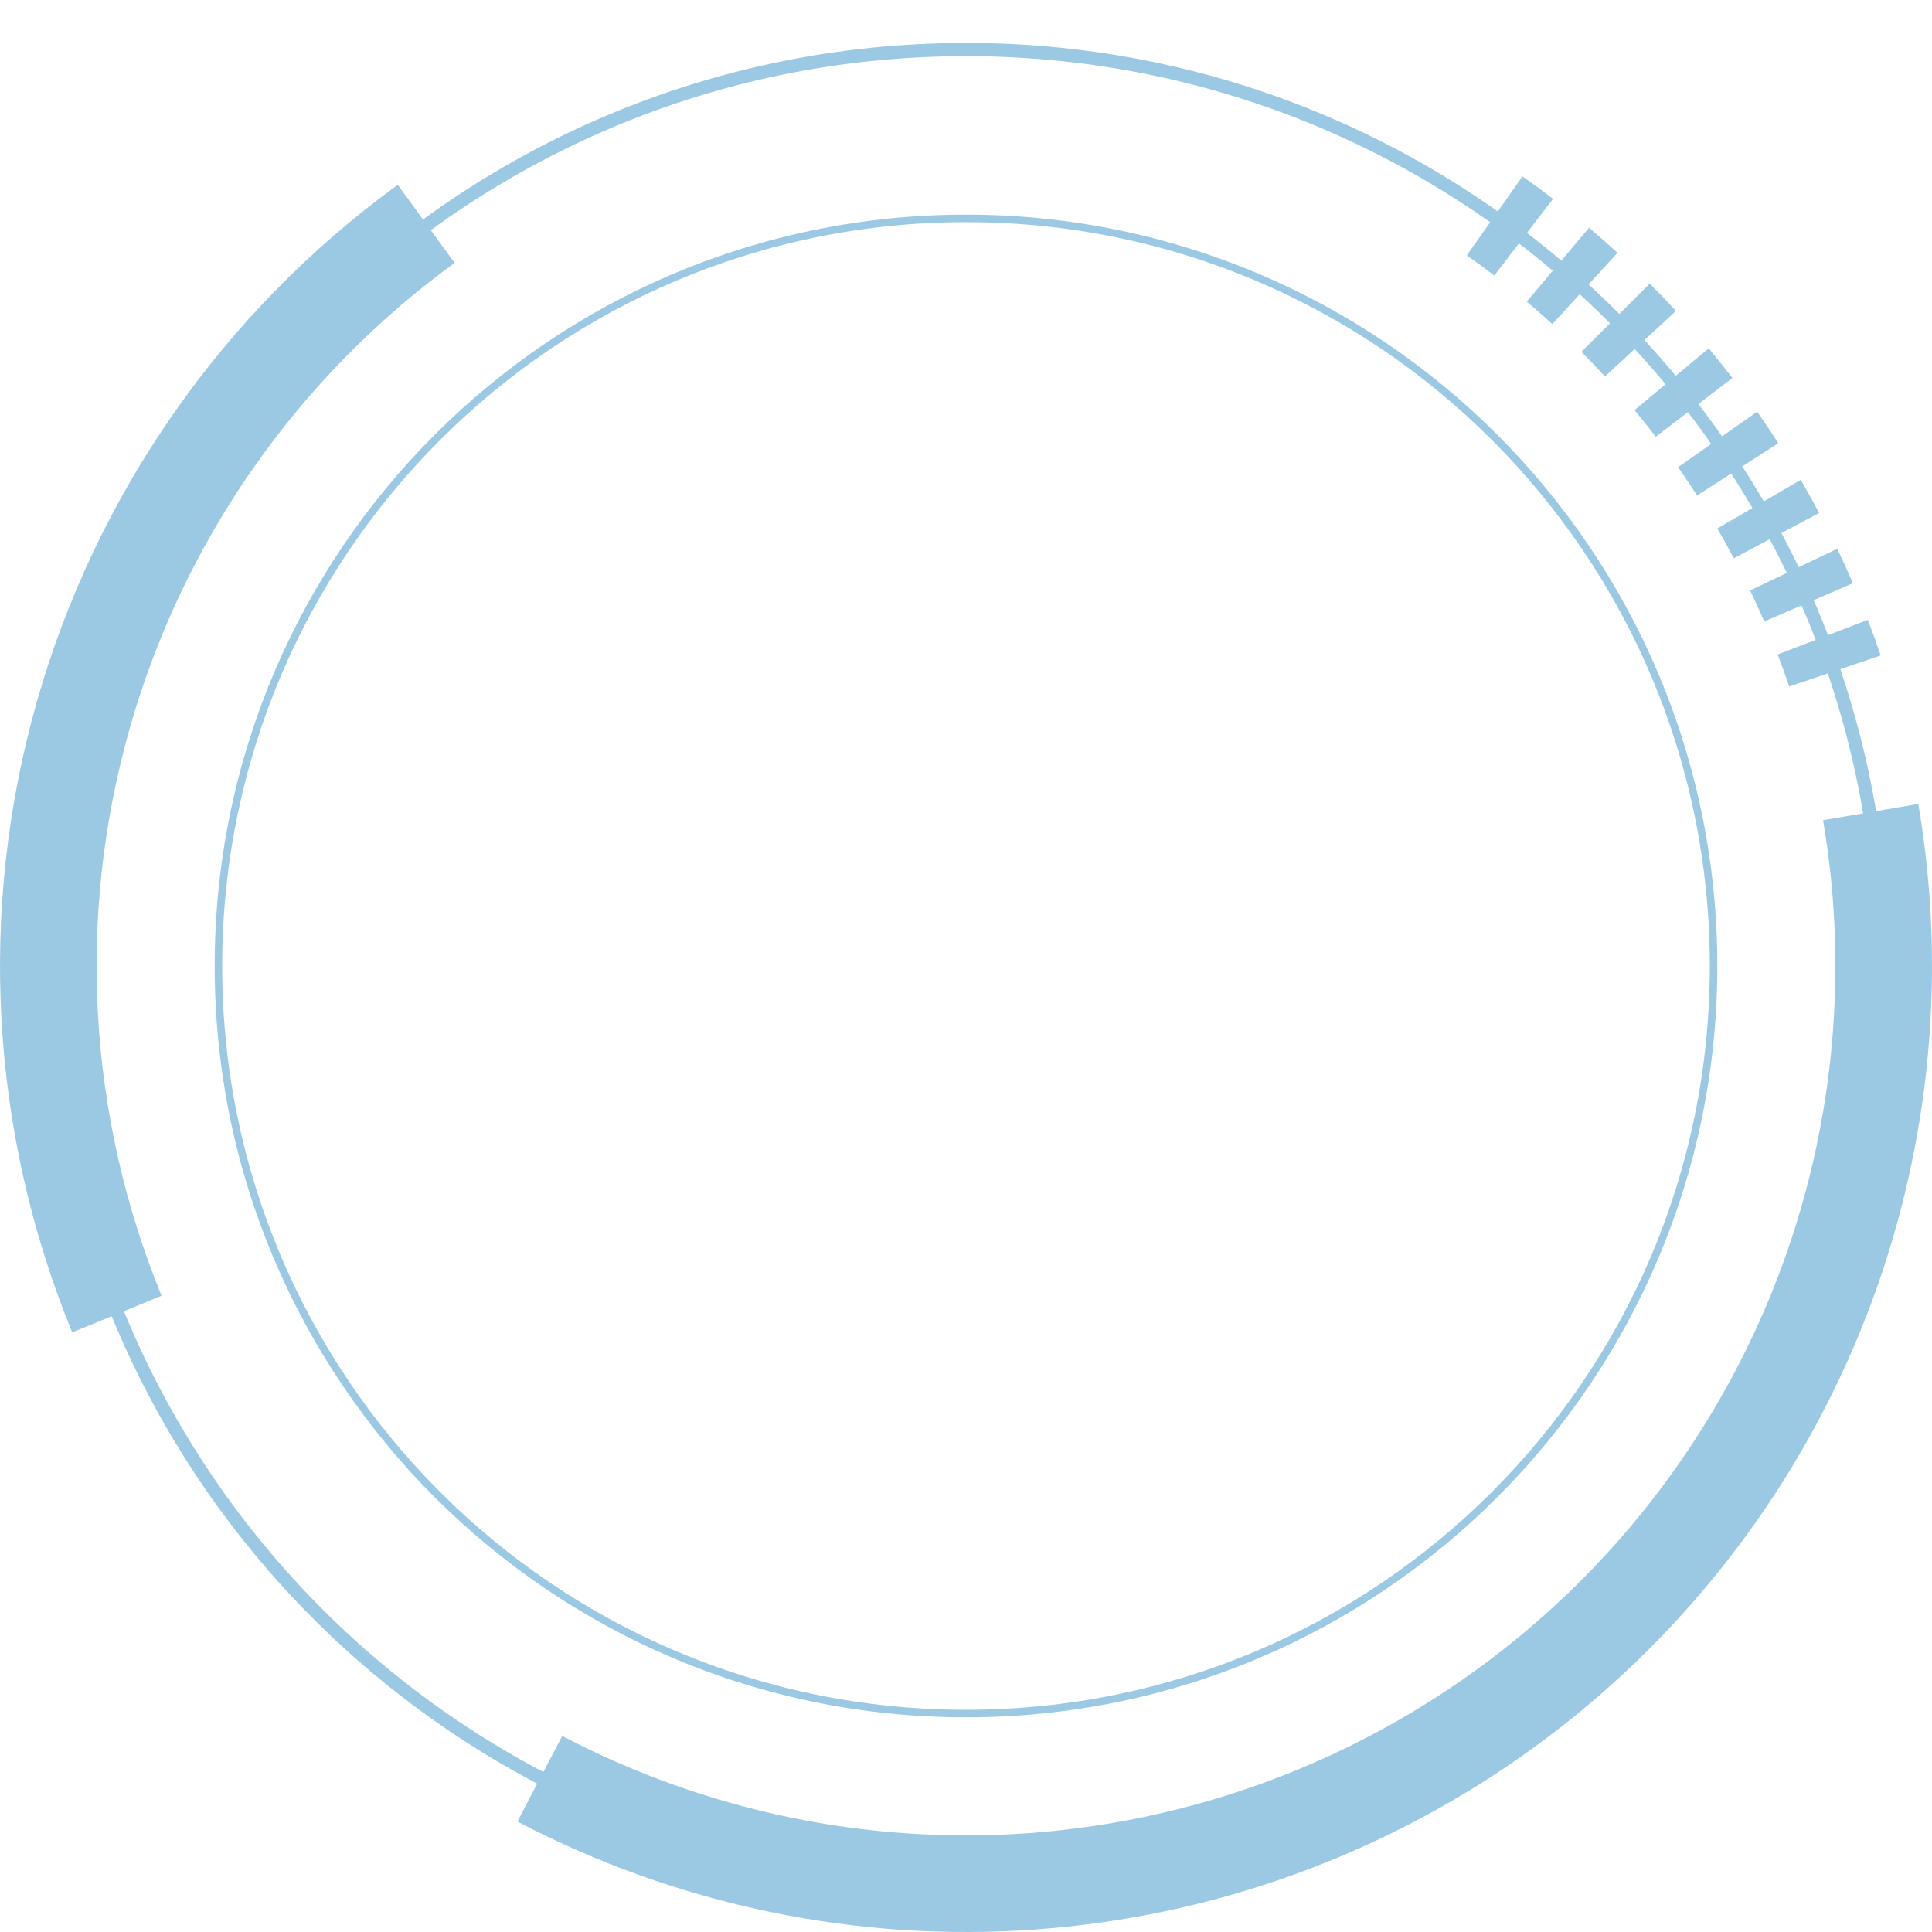
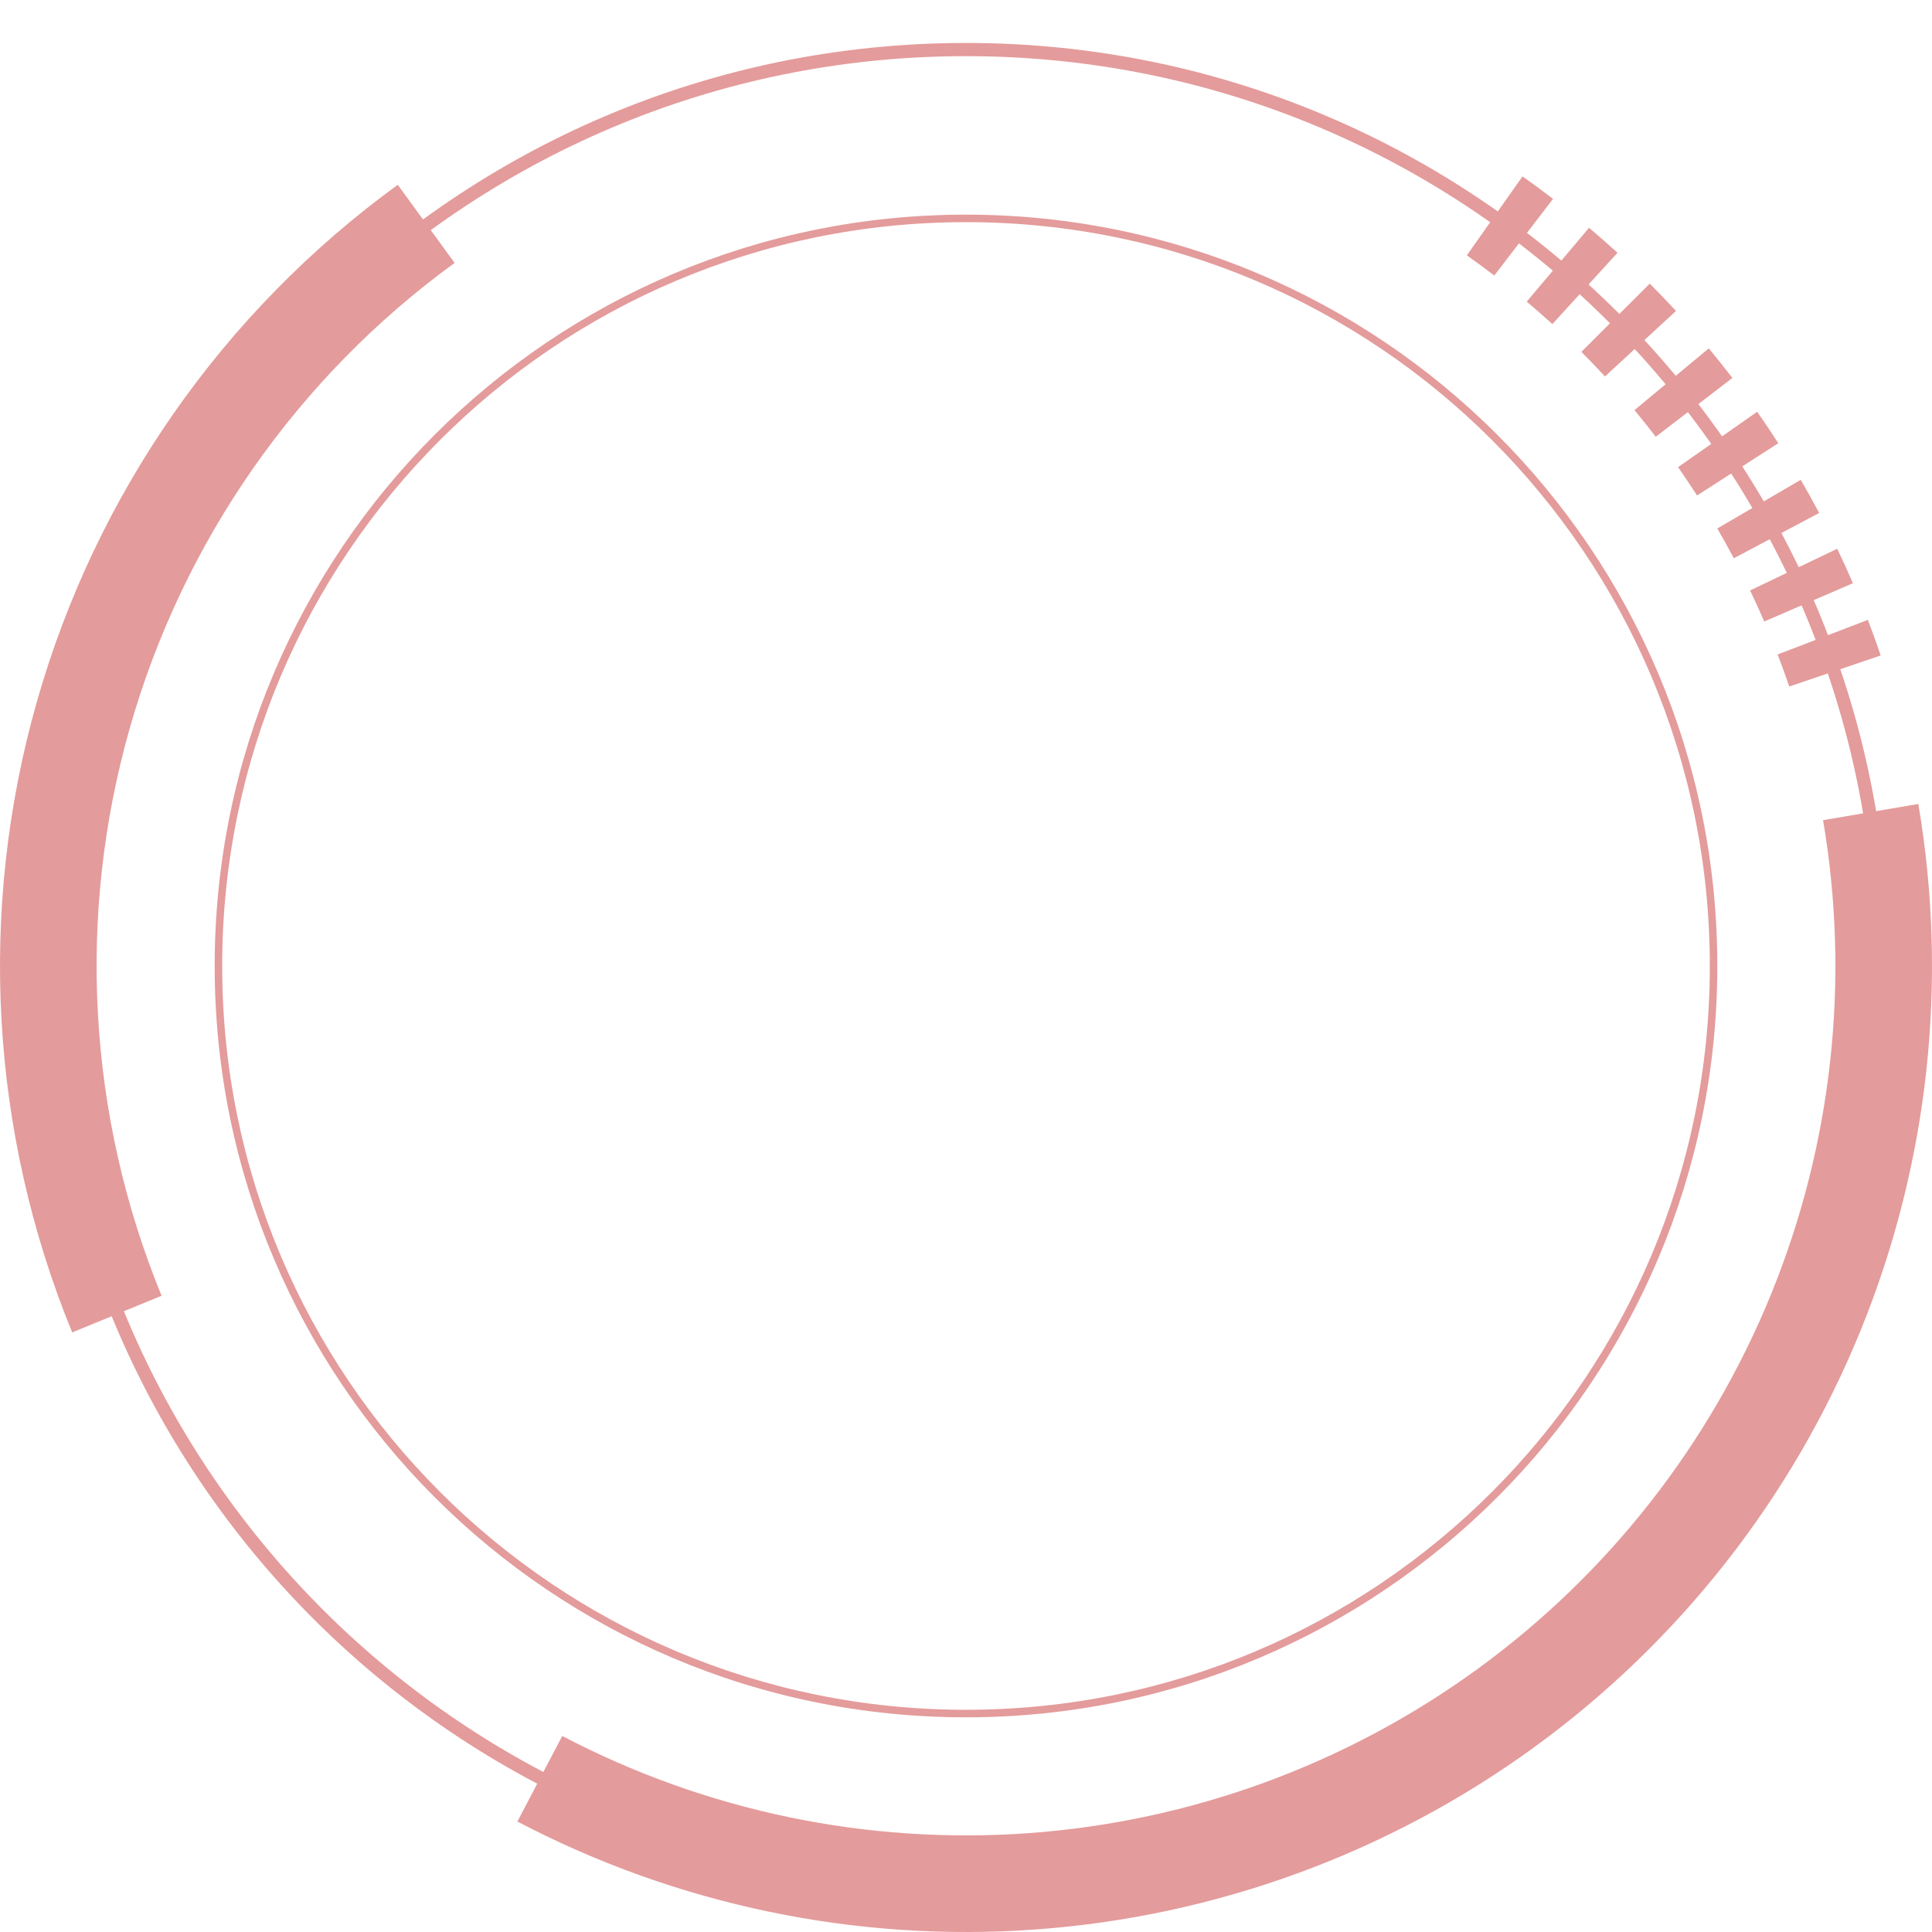
<svg xmlns="http://www.w3.org/2000/svg" width="60" height="60" viewBox="0 0 60 60" fill="none">
-   <path d="M58.667 30.001C58.667 45.833 45.832 58.667 30 58.667C14.168 58.667 1.333 45.833 1.333 30.001C1.333 14.168 14.168 1.334 30 1.334C45.832 1.334 58.667 14.168 58.667 30.001ZM1.743 30.001C1.743 45.607 14.394 58.258 30 58.258C45.606 58.258 58.257 45.607 58.257 30.001C58.257 14.395 45.606 1.744 30 1.744C14.394 1.744 1.743 14.395 1.743 30.001Z" fill="#9BC9E4" />
-   <path d="M16.068 56.569C21.02 59.166 26.599 60.327 32.176 59.921C37.753 59.515 43.106 57.559 47.63 54.273C52.154 50.987 55.67 46.502 57.781 41.323C59.892 36.145 60.513 30.48 59.575 24.968L56.617 25.471C57.462 30.432 56.902 35.531 55.003 40.191C53.103 44.851 49.939 48.888 45.867 51.846C41.795 54.803 36.978 56.564 31.959 56.929C26.939 57.294 21.918 56.249 17.461 53.912L16.068 56.569Z" fill="#9BC9E4" />
-   <path d="M12.353 5.739C6.921 9.69 2.972 15.35 1.139 21.812C-0.694 28.274 -0.306 35.164 2.242 41.379L5.018 40.241C2.725 34.648 2.375 28.446 4.025 22.631C5.675 16.815 9.229 11.721 14.118 8.165L12.353 5.739Z" fill="#9BC9E4" />
-   <path d="M58.407 20.356C58.282 19.985 58.148 19.616 58.008 19.25L55.207 20.325C55.333 20.654 55.453 20.986 55.567 21.32L58.407 20.356Z" fill="#9BC9E4" />
-   <path d="M57.544 18.112C57.389 17.752 57.226 17.395 57.057 17.042L54.351 18.337C54.504 18.656 54.65 18.977 54.79 19.301L57.544 18.112Z" fill="#9BC9E4" />
-   <path d="M56.496 15.93C56.312 15.584 56.121 15.241 55.924 14.902L53.332 16.412C53.509 16.717 53.681 17.026 53.846 17.337L56.496 15.93Z" fill="#9BC9E4" />
-   <path d="M55.227 13.764C55.014 13.434 54.796 13.108 54.571 12.787L52.114 14.508C52.316 14.798 52.513 15.091 52.704 15.387L55.227 13.764Z" fill="#9BC9E4" />
-   <path d="M53.801 11.738C53.562 11.427 53.318 11.12 53.067 10.819L50.76 12.737C50.986 13.008 51.206 13.284 51.421 13.564L53.801 11.738Z" fill="#9BC9E4" />
-   <path d="M52.049 9.657C51.783 9.369 51.512 9.086 51.235 8.808L49.111 10.927C49.361 11.177 49.605 11.432 49.844 11.691L52.049 9.657Z" fill="#9BC9E4" />
-   <path d="M50.233 7.85C49.944 7.586 49.649 7.327 49.349 7.074L47.414 9.367C47.684 9.594 47.949 9.827 48.21 10.065L50.233 7.85Z" fill="#9BC9E4" />
-   <path d="M48.231 6.175C47.919 5.936 47.603 5.704 47.283 5.478L45.554 7.93C45.843 8.134 46.127 8.343 46.407 8.557L48.231 6.175Z" fill="#9BC9E4" />
-   <path d="M53.333 29.999C53.333 42.886 42.886 53.333 30 53.333C17.113 53.333 6.667 42.886 6.667 29.999C6.667 17.113 17.113 6.666 30 6.666C42.886 6.666 53.333 17.113 53.333 29.999ZM6.9 29.999C6.9 42.757 17.242 53.099 30 53.099C42.758 53.099 53.1 42.757 53.1 29.999C53.1 17.242 42.758 6.899 30 6.899C17.242 6.899 6.9 17.242 6.9 29.999Z" fill="#9BC9E4" />
+   <path d="M58.667 30.001C58.667 45.833 45.832 58.667 30 58.667C14.168 58.667 1.333 45.833 1.333 30.001C1.333 14.168 14.168 1.334 30 1.334C45.832 1.334 58.667 14.168 58.667 30.001ZM1.743 30.001C1.743 45.607 14.394 58.258 30 58.258C45.606 58.258 58.257 45.607 58.257 30.001C58.257 14.395 45.606 1.744 30 1.744C14.394 1.744 1.743 14.395 1.743 30.001Z" fill="#e49b9b" />
+   <path d="M16.068 56.569C21.02 59.166 26.599 60.327 32.176 59.921C37.753 59.515 43.106 57.559 47.63 54.273C52.154 50.987 55.67 46.502 57.781 41.323C59.892 36.145 60.513 30.48 59.575 24.968L56.617 25.471C57.462 30.432 56.902 35.531 55.003 40.191C53.103 44.851 49.939 48.888 45.867 51.846C41.795 54.803 36.978 56.564 31.959 56.929C26.939 57.294 21.918 56.249 17.461 53.912L16.068 56.569Z" fill="#e49b9b" />
+   <path d="M12.353 5.739C6.921 9.69 2.972 15.35 1.139 21.812C-0.694 28.274 -0.306 35.164 2.242 41.379L5.018 40.241C2.725 34.648 2.375 28.446 4.025 22.631C5.675 16.815 9.229 11.721 14.118 8.165L12.353 5.739Z" fill="#e49b9b" />
+   <path d="M58.407 20.356C58.282 19.985 58.148 19.616 58.008 19.25L55.207 20.325C55.333 20.654 55.453 20.986 55.567 21.32L58.407 20.356Z" fill="#e49b9b" />
+   <path d="M57.544 18.112C57.389 17.752 57.226 17.395 57.057 17.042L54.351 18.337C54.504 18.656 54.65 18.977 54.79 19.301L57.544 18.112Z" fill="#e49b9b" />
+   <path d="M56.496 15.93C56.312 15.584 56.121 15.241 55.924 14.902L53.332 16.412C53.509 16.717 53.681 17.026 53.846 17.337L56.496 15.93Z" fill="#e49b9b" />
+   <path d="M55.227 13.764C55.014 13.434 54.796 13.108 54.571 12.787L52.114 14.508C52.316 14.798 52.513 15.091 52.704 15.387L55.227 13.764Z" fill="#e49b9b" />
+   <path d="M53.801 11.738C53.562 11.427 53.318 11.12 53.067 10.819L50.76 12.737C50.986 13.008 51.206 13.284 51.421 13.564L53.801 11.738Z" fill="#e49b9b" />
+   <path d="M52.049 9.657C51.783 9.369 51.512 9.086 51.235 8.808L49.111 10.927C49.361 11.177 49.605 11.432 49.844 11.691L52.049 9.657Z" fill="#e49b9b" />
+   <path d="M50.233 7.85C49.944 7.586 49.649 7.327 49.349 7.074L47.414 9.367C47.684 9.594 47.949 9.827 48.21 10.065L50.233 7.85Z" fill="#e49b9b" />
+   <path d="M48.231 6.175C47.919 5.936 47.603 5.704 47.283 5.478L45.554 7.93C45.843 8.134 46.127 8.343 46.407 8.557L48.231 6.175Z" fill="#e49b9b" />
+   <path d="M53.333 29.999C53.333 42.886 42.886 53.333 30 53.333C17.113 53.333 6.667 42.886 6.667 29.999C6.667 17.113 17.113 6.666 30 6.666C42.886 6.666 53.333 17.113 53.333 29.999ZM6.9 29.999C6.9 42.757 17.242 53.099 30 53.099C42.758 53.099 53.1 42.757 53.1 29.999C53.1 17.242 42.758 6.899 30 6.899C17.242 6.899 6.9 17.242 6.9 29.999Z" fill="#e49b9b" />
</svg>
